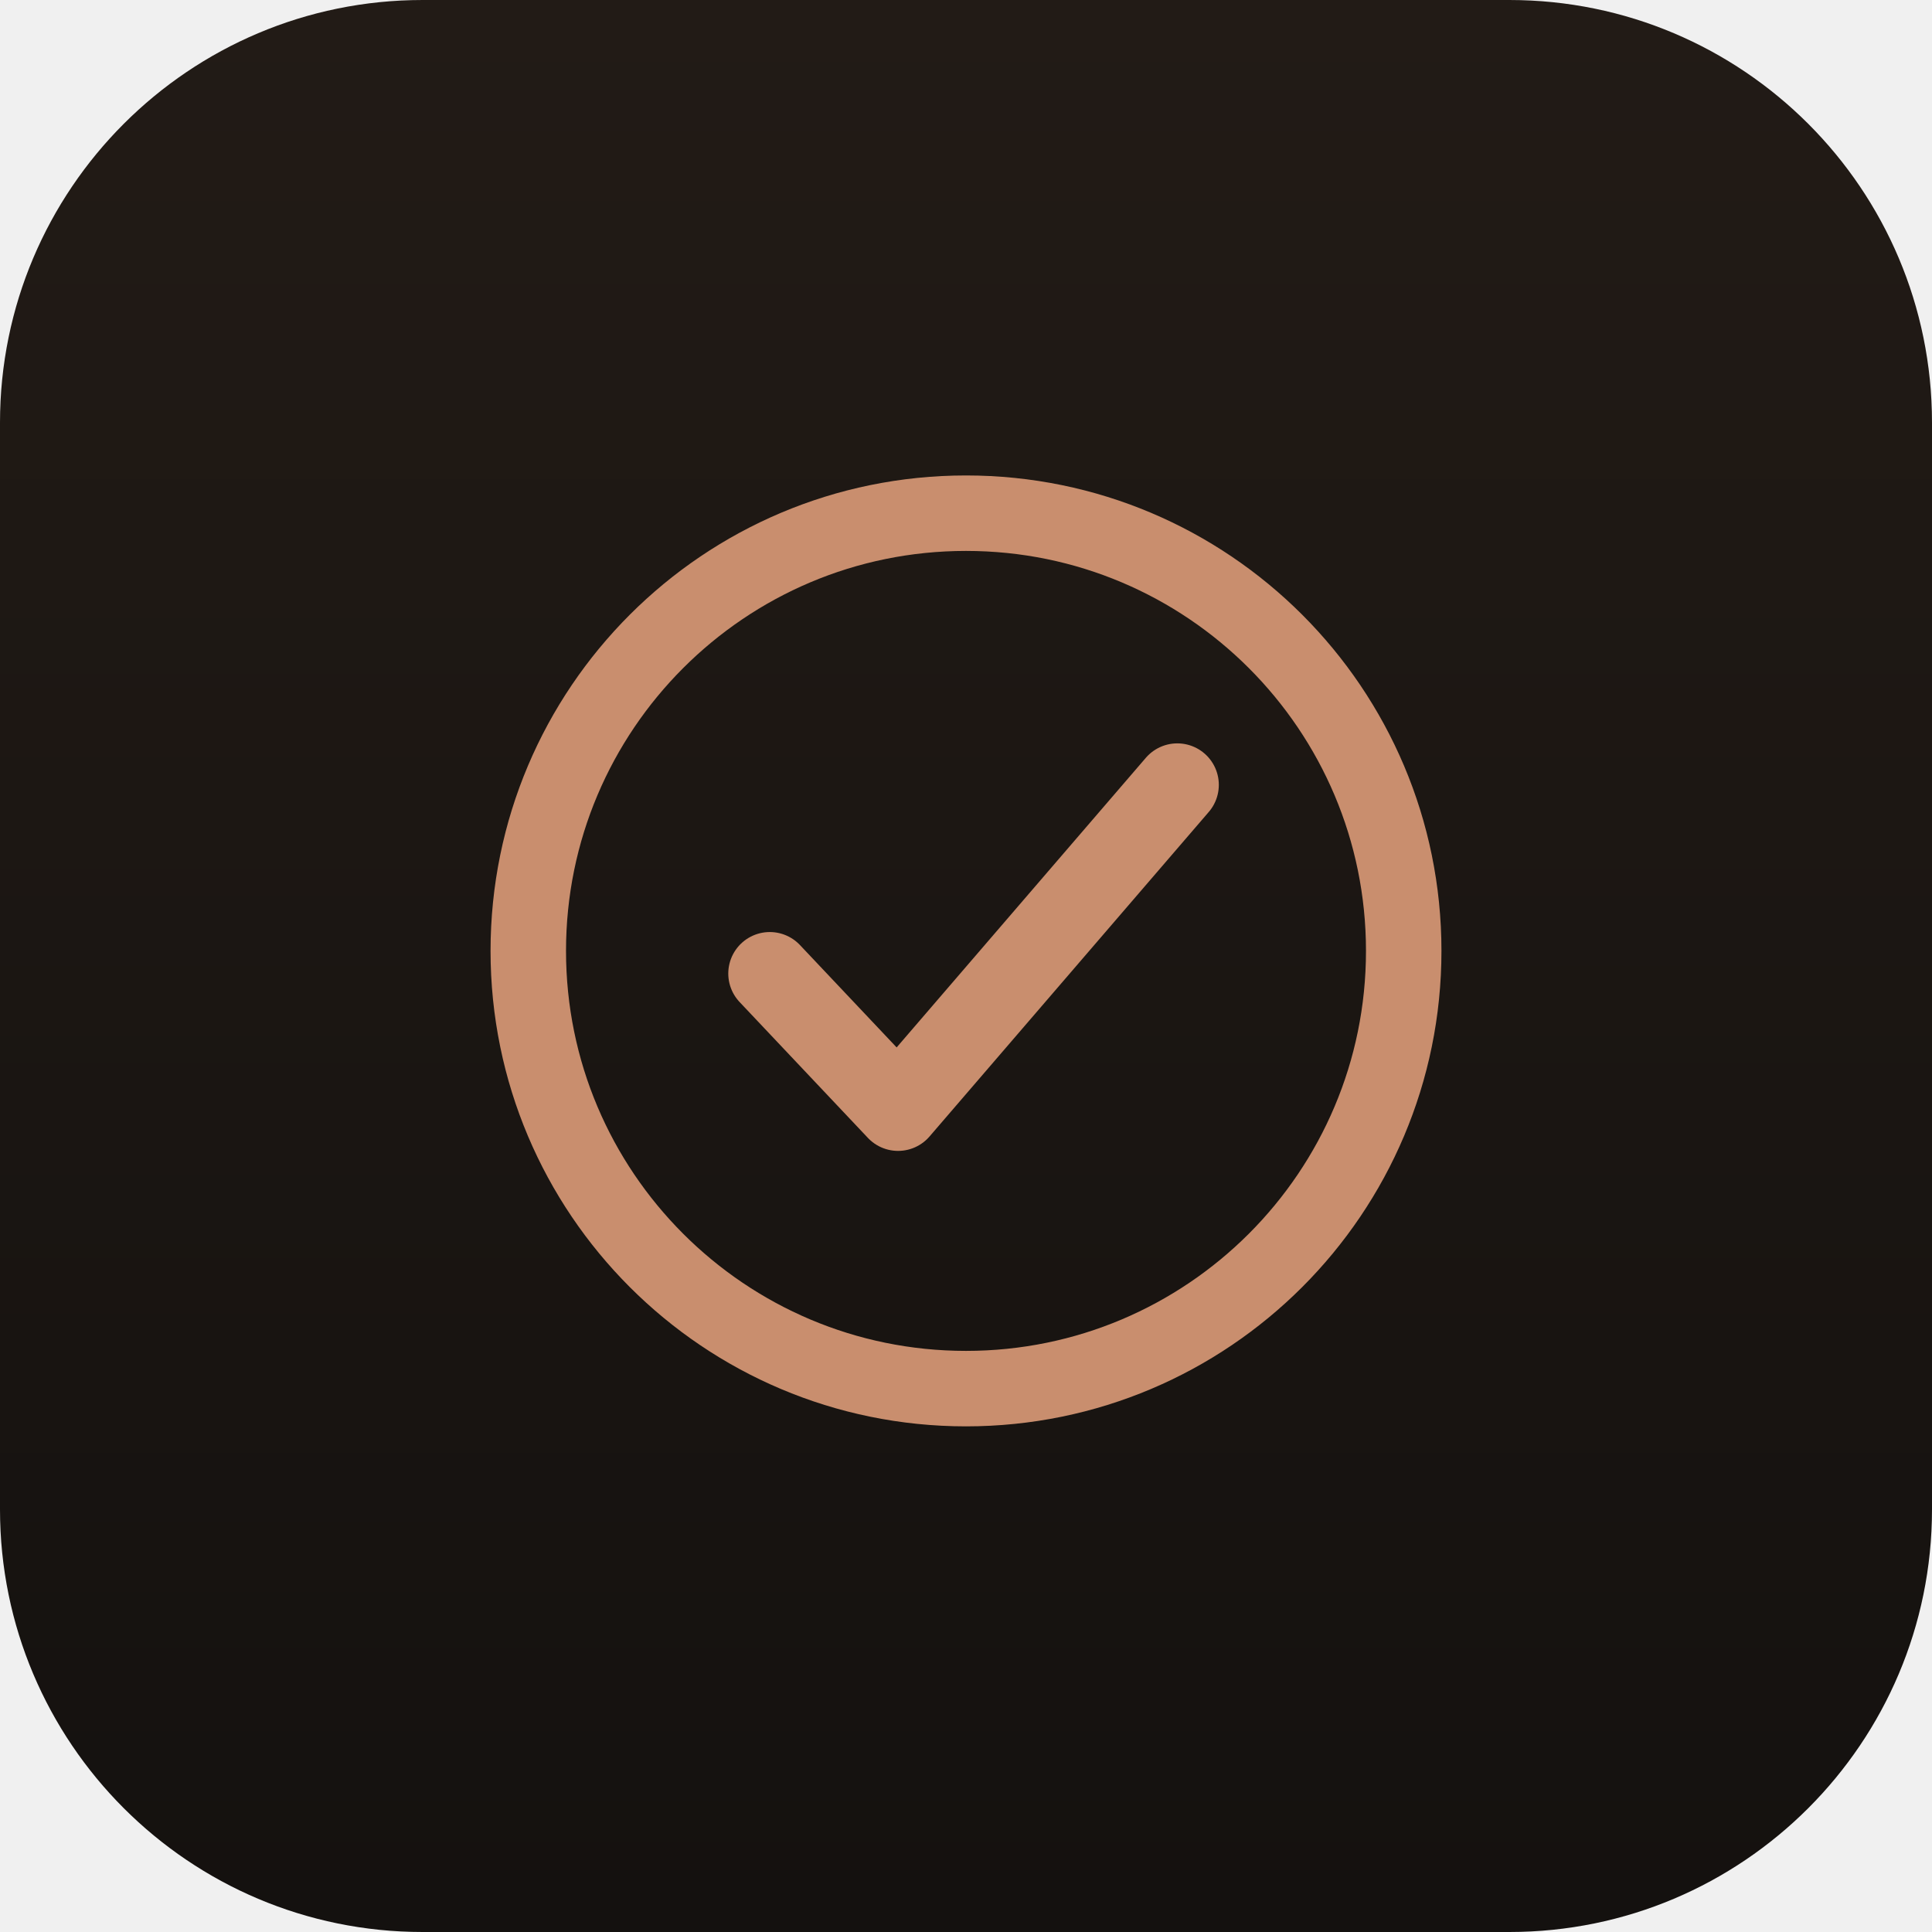
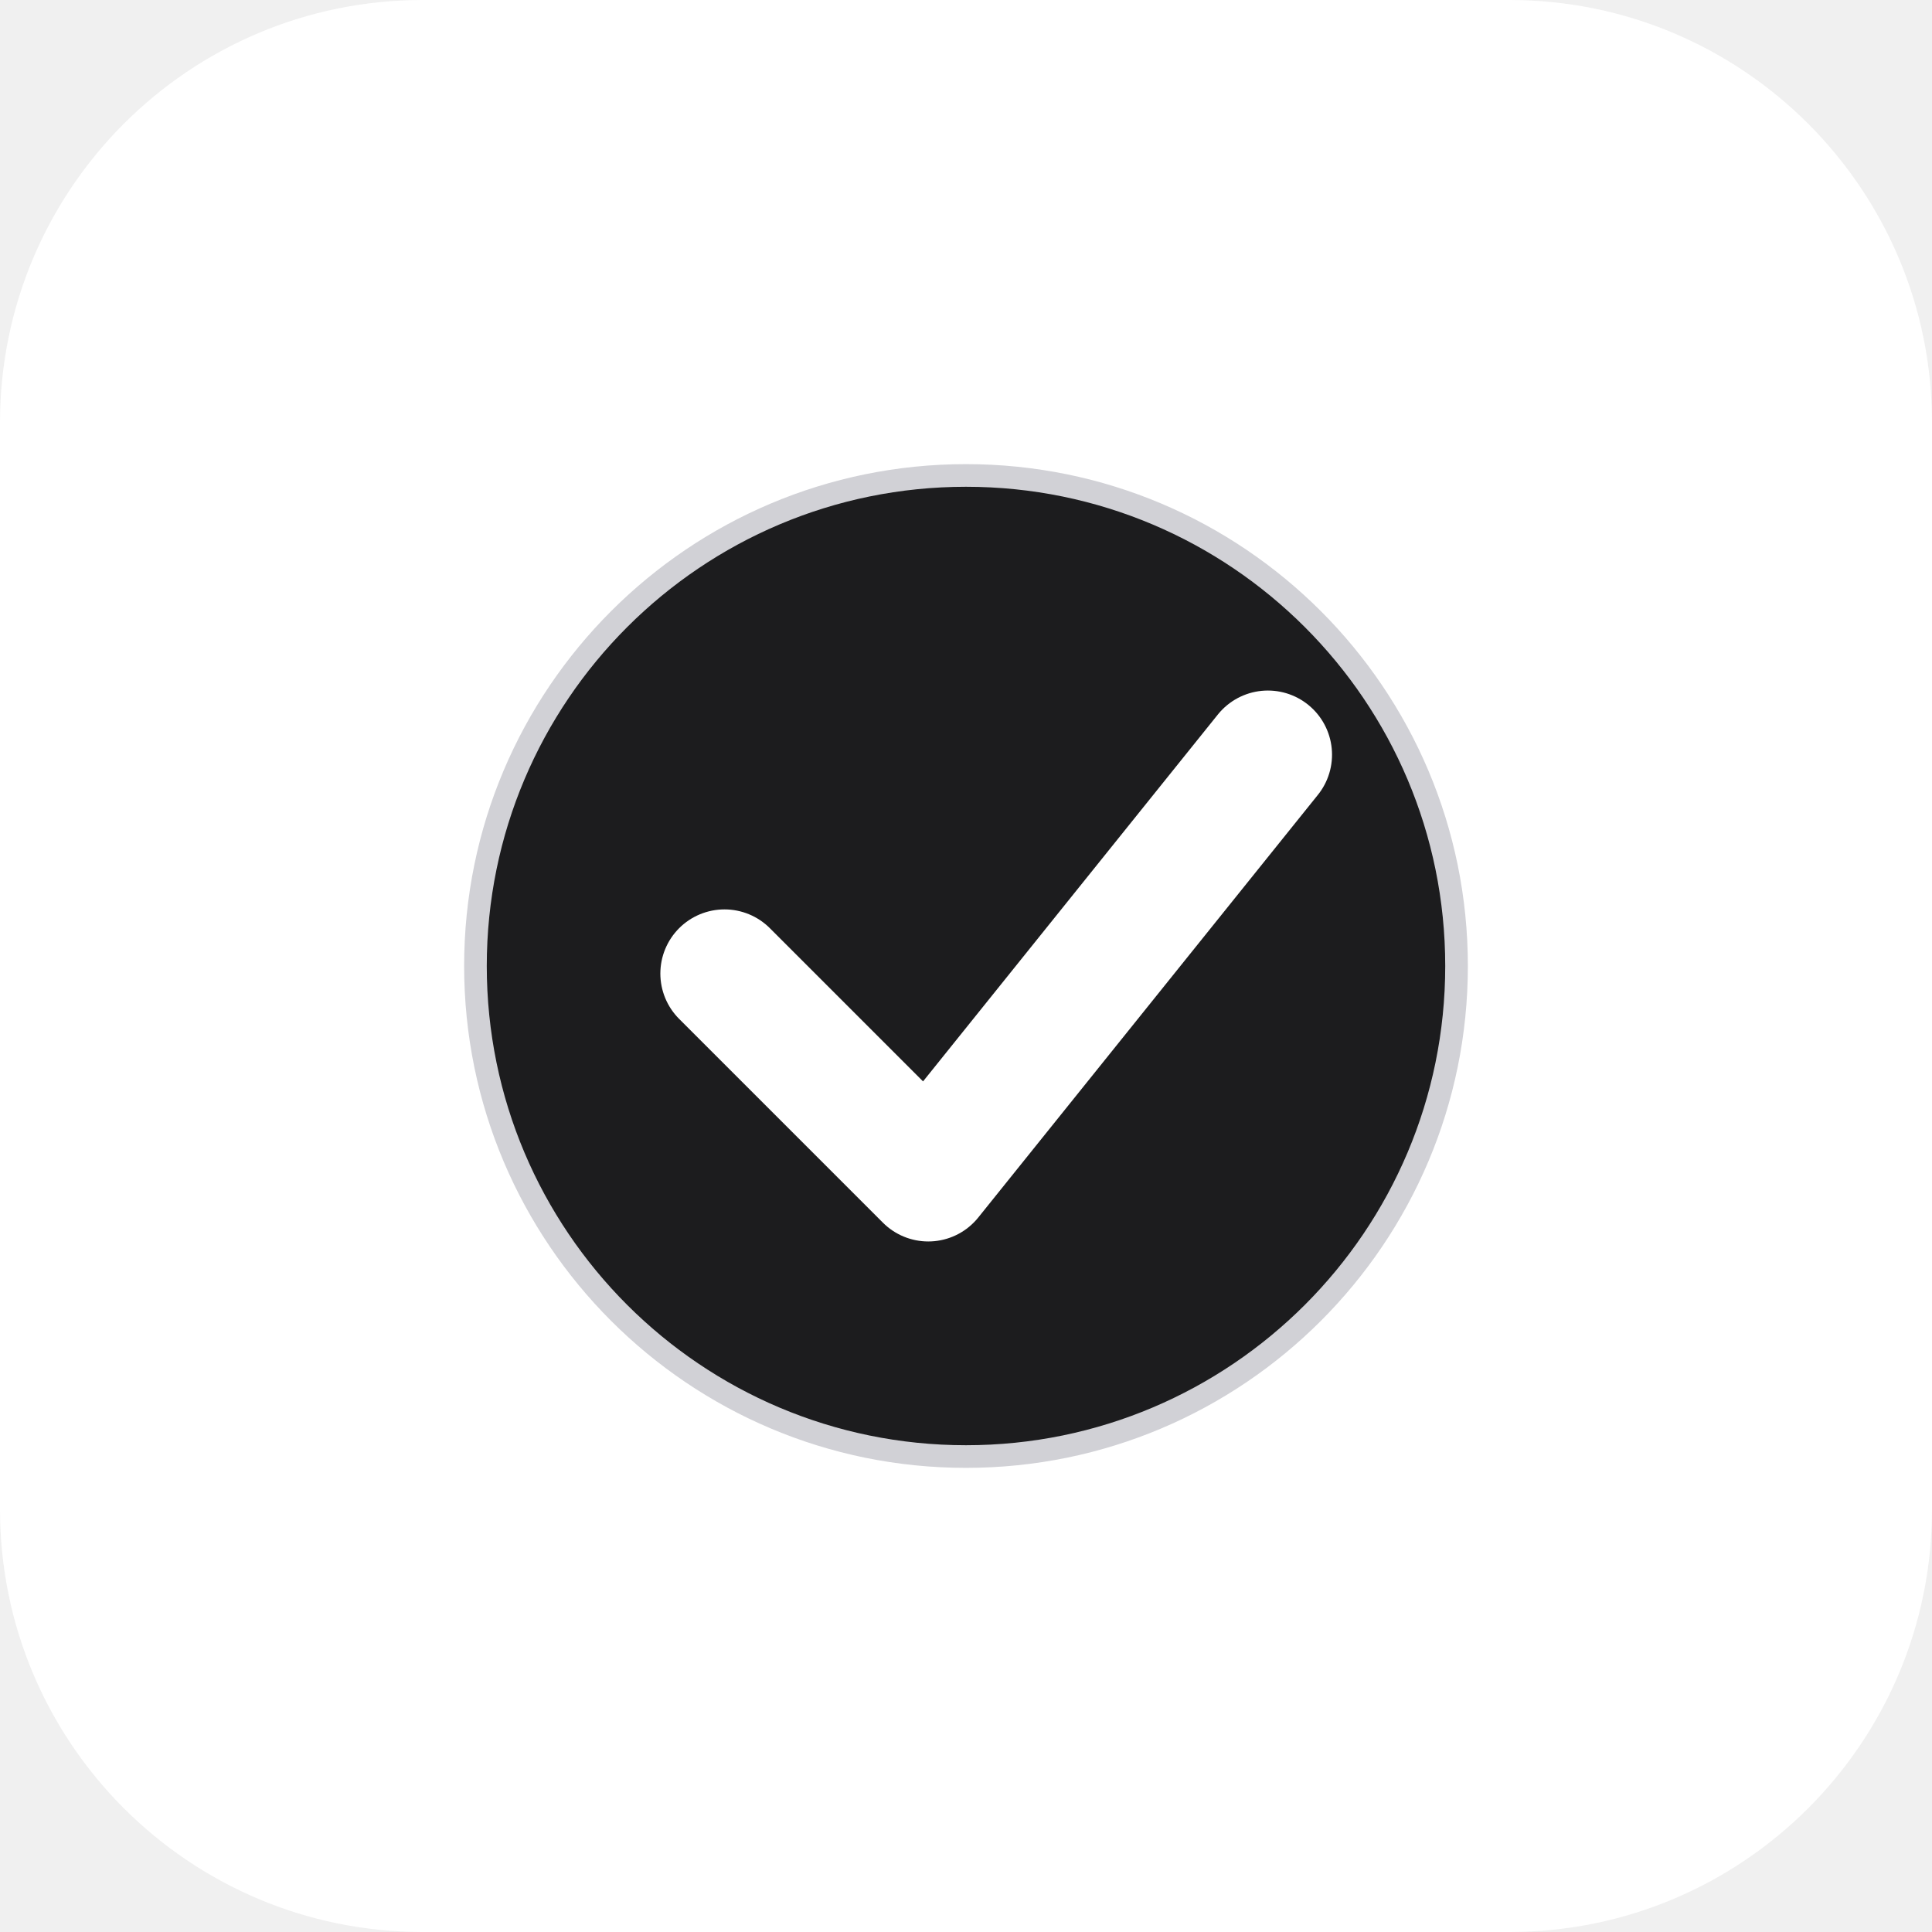
<svg xmlns="http://www.w3.org/2000/svg" viewBox="0 0 512 512" width="100%" height="100%">
-   <defs>
-     <linearGradient id="g" x1="0" y1="0" x2="0" y2="1">
-       <stop offset="0" stop-color="#221b16" />
-       <stop offset="1" stop-color="#14110f" />
-     </linearGradient>
-   </defs>
-   <rect width="512" height="512" rx="112" fill="url(#g)" />
-   <circle cx="256" cy="252" r="116" fill="none" stroke="#c98e6e" stroke-width="20" />
-   <path d="M204 252 l34 36 l74 -86" fill="none" stroke="#c98e6e" stroke-width="22" stroke-linecap="round" stroke-linejoin="round" transform="translate(0,6)" />
+   <rect width="512" height="512" rx="112" fill="#ffffff" />
+   <circle cx="256" cy="256" r="130" fill="#1c1c1e" />
+   <path d="M192 258 l54 54 l90 -112" fill="none" stroke="#ffffff" stroke-width="34" stroke-linecap="round" stroke-linejoin="round" />
+   <circle cx="256" cy="256" r="130" fill="none" stroke="#d1d1d6" stroke-width="6" />
</svg>
